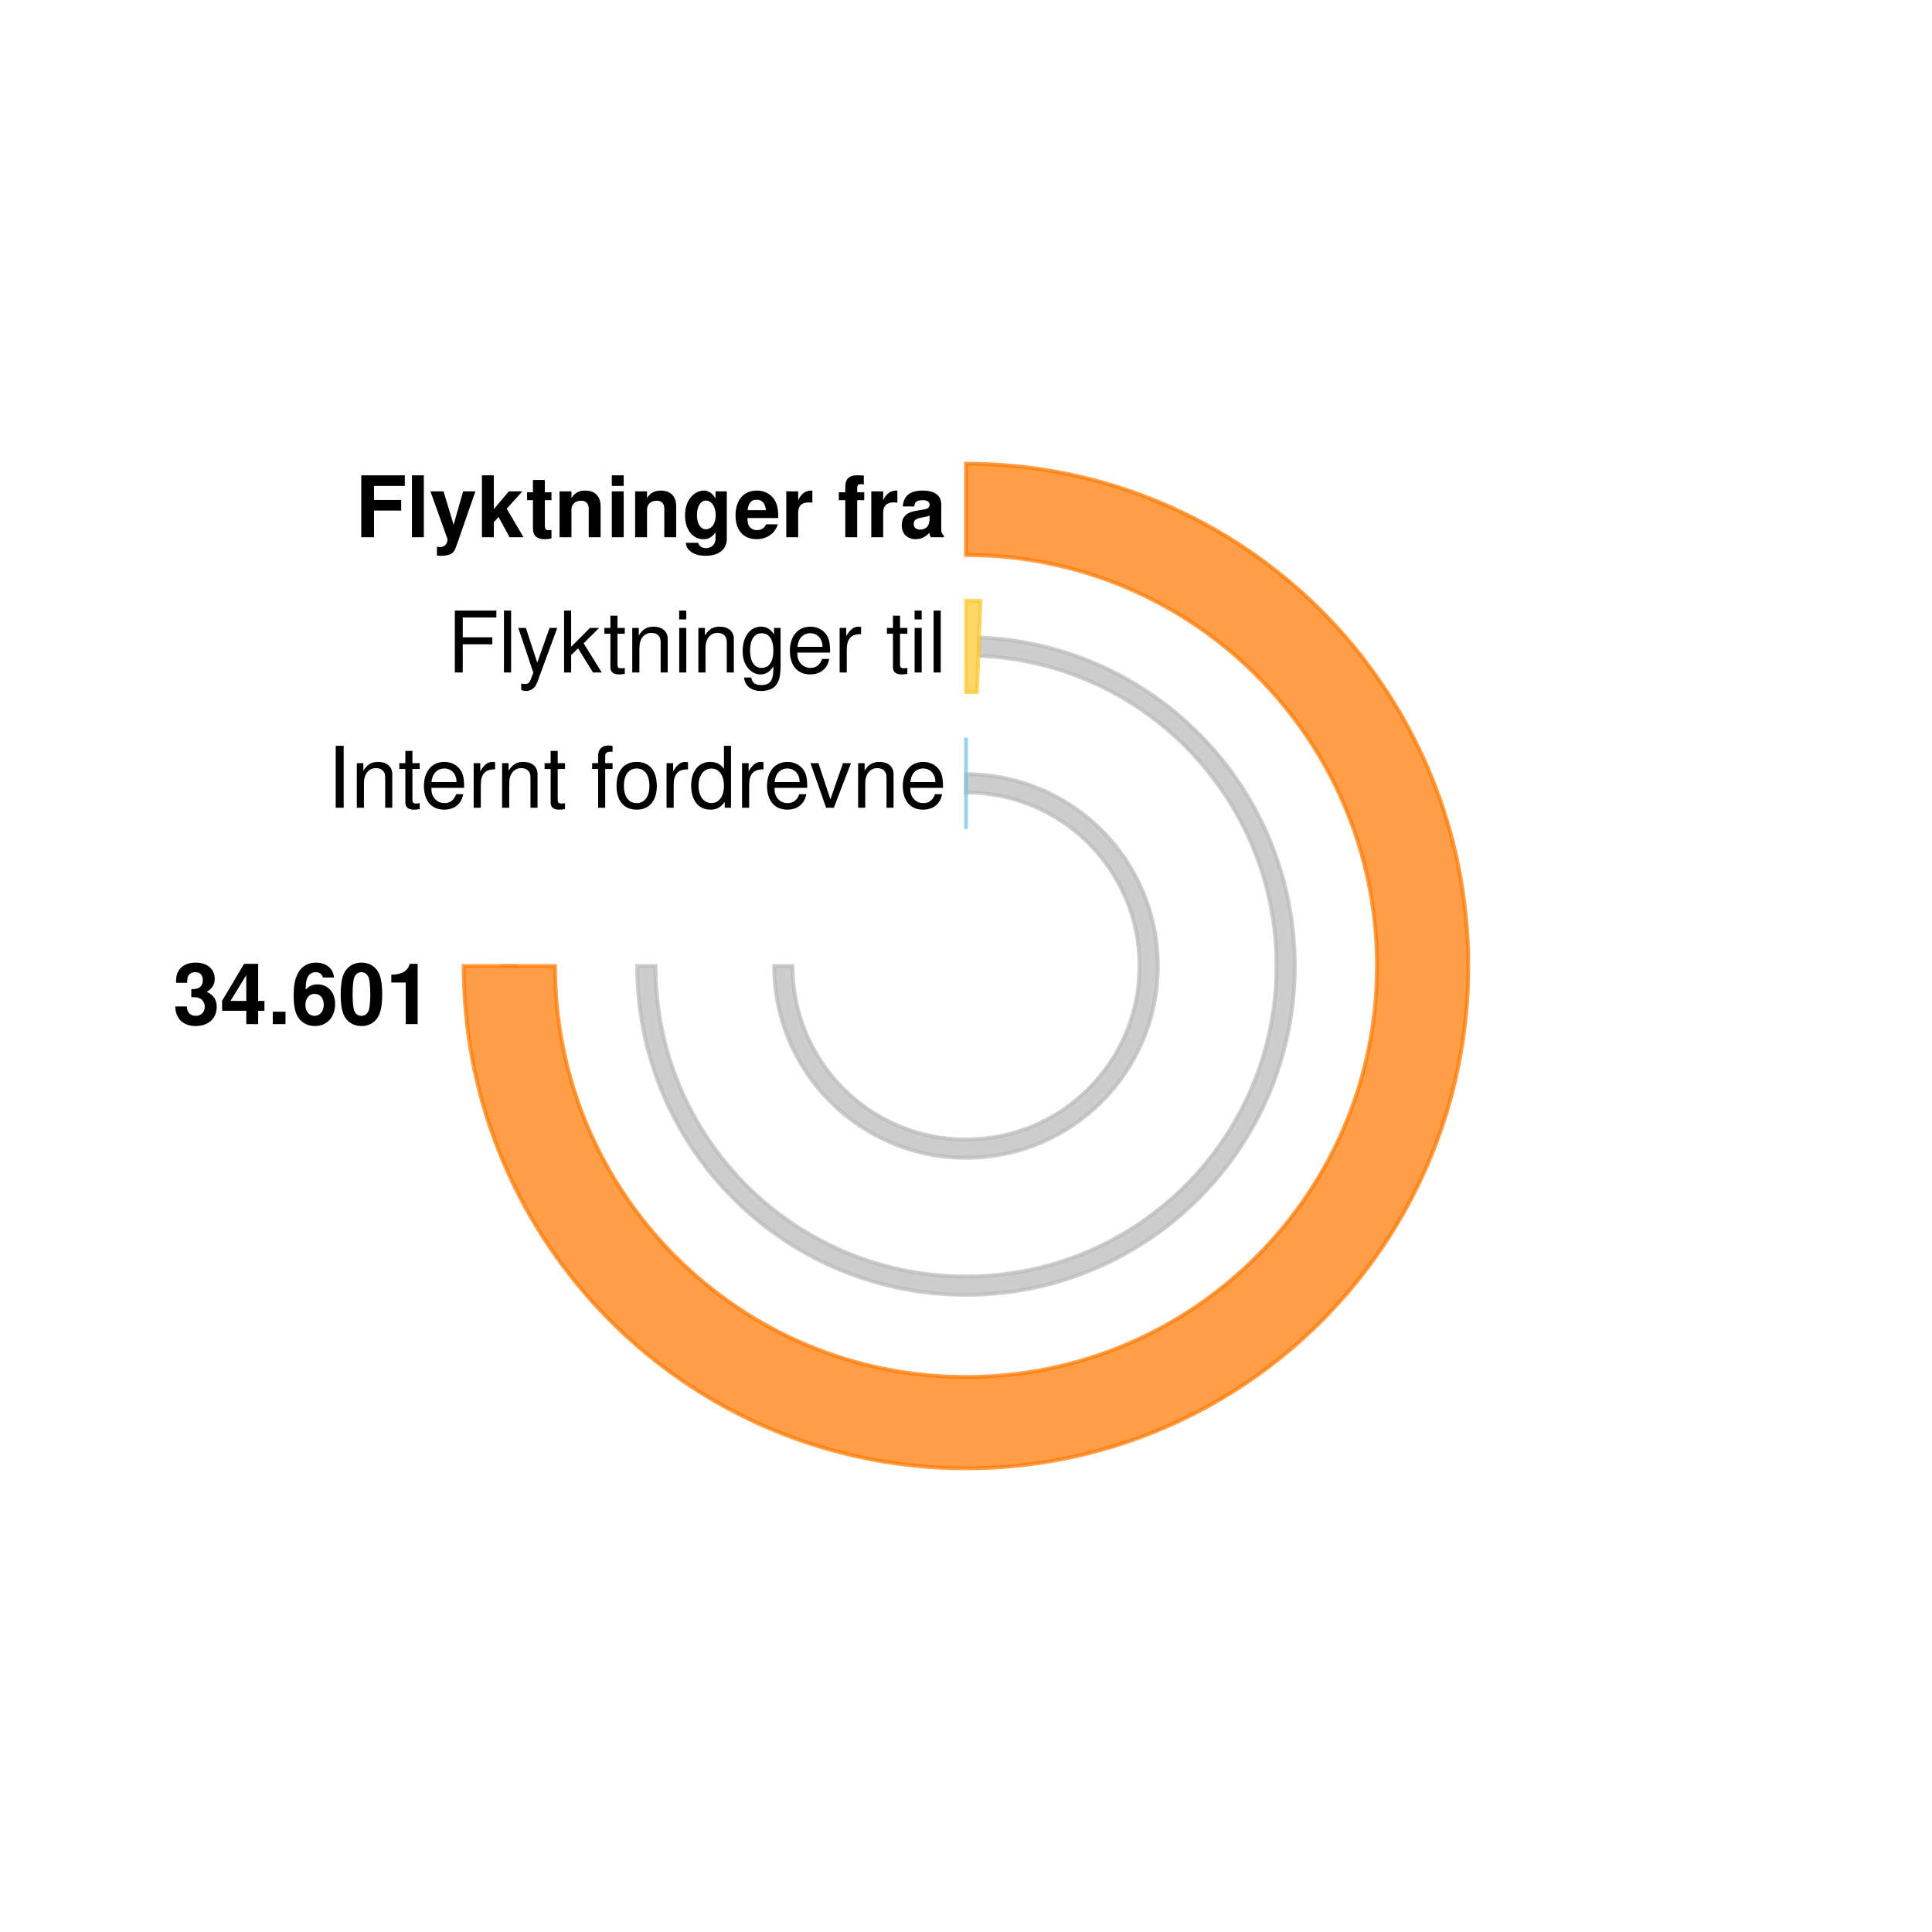
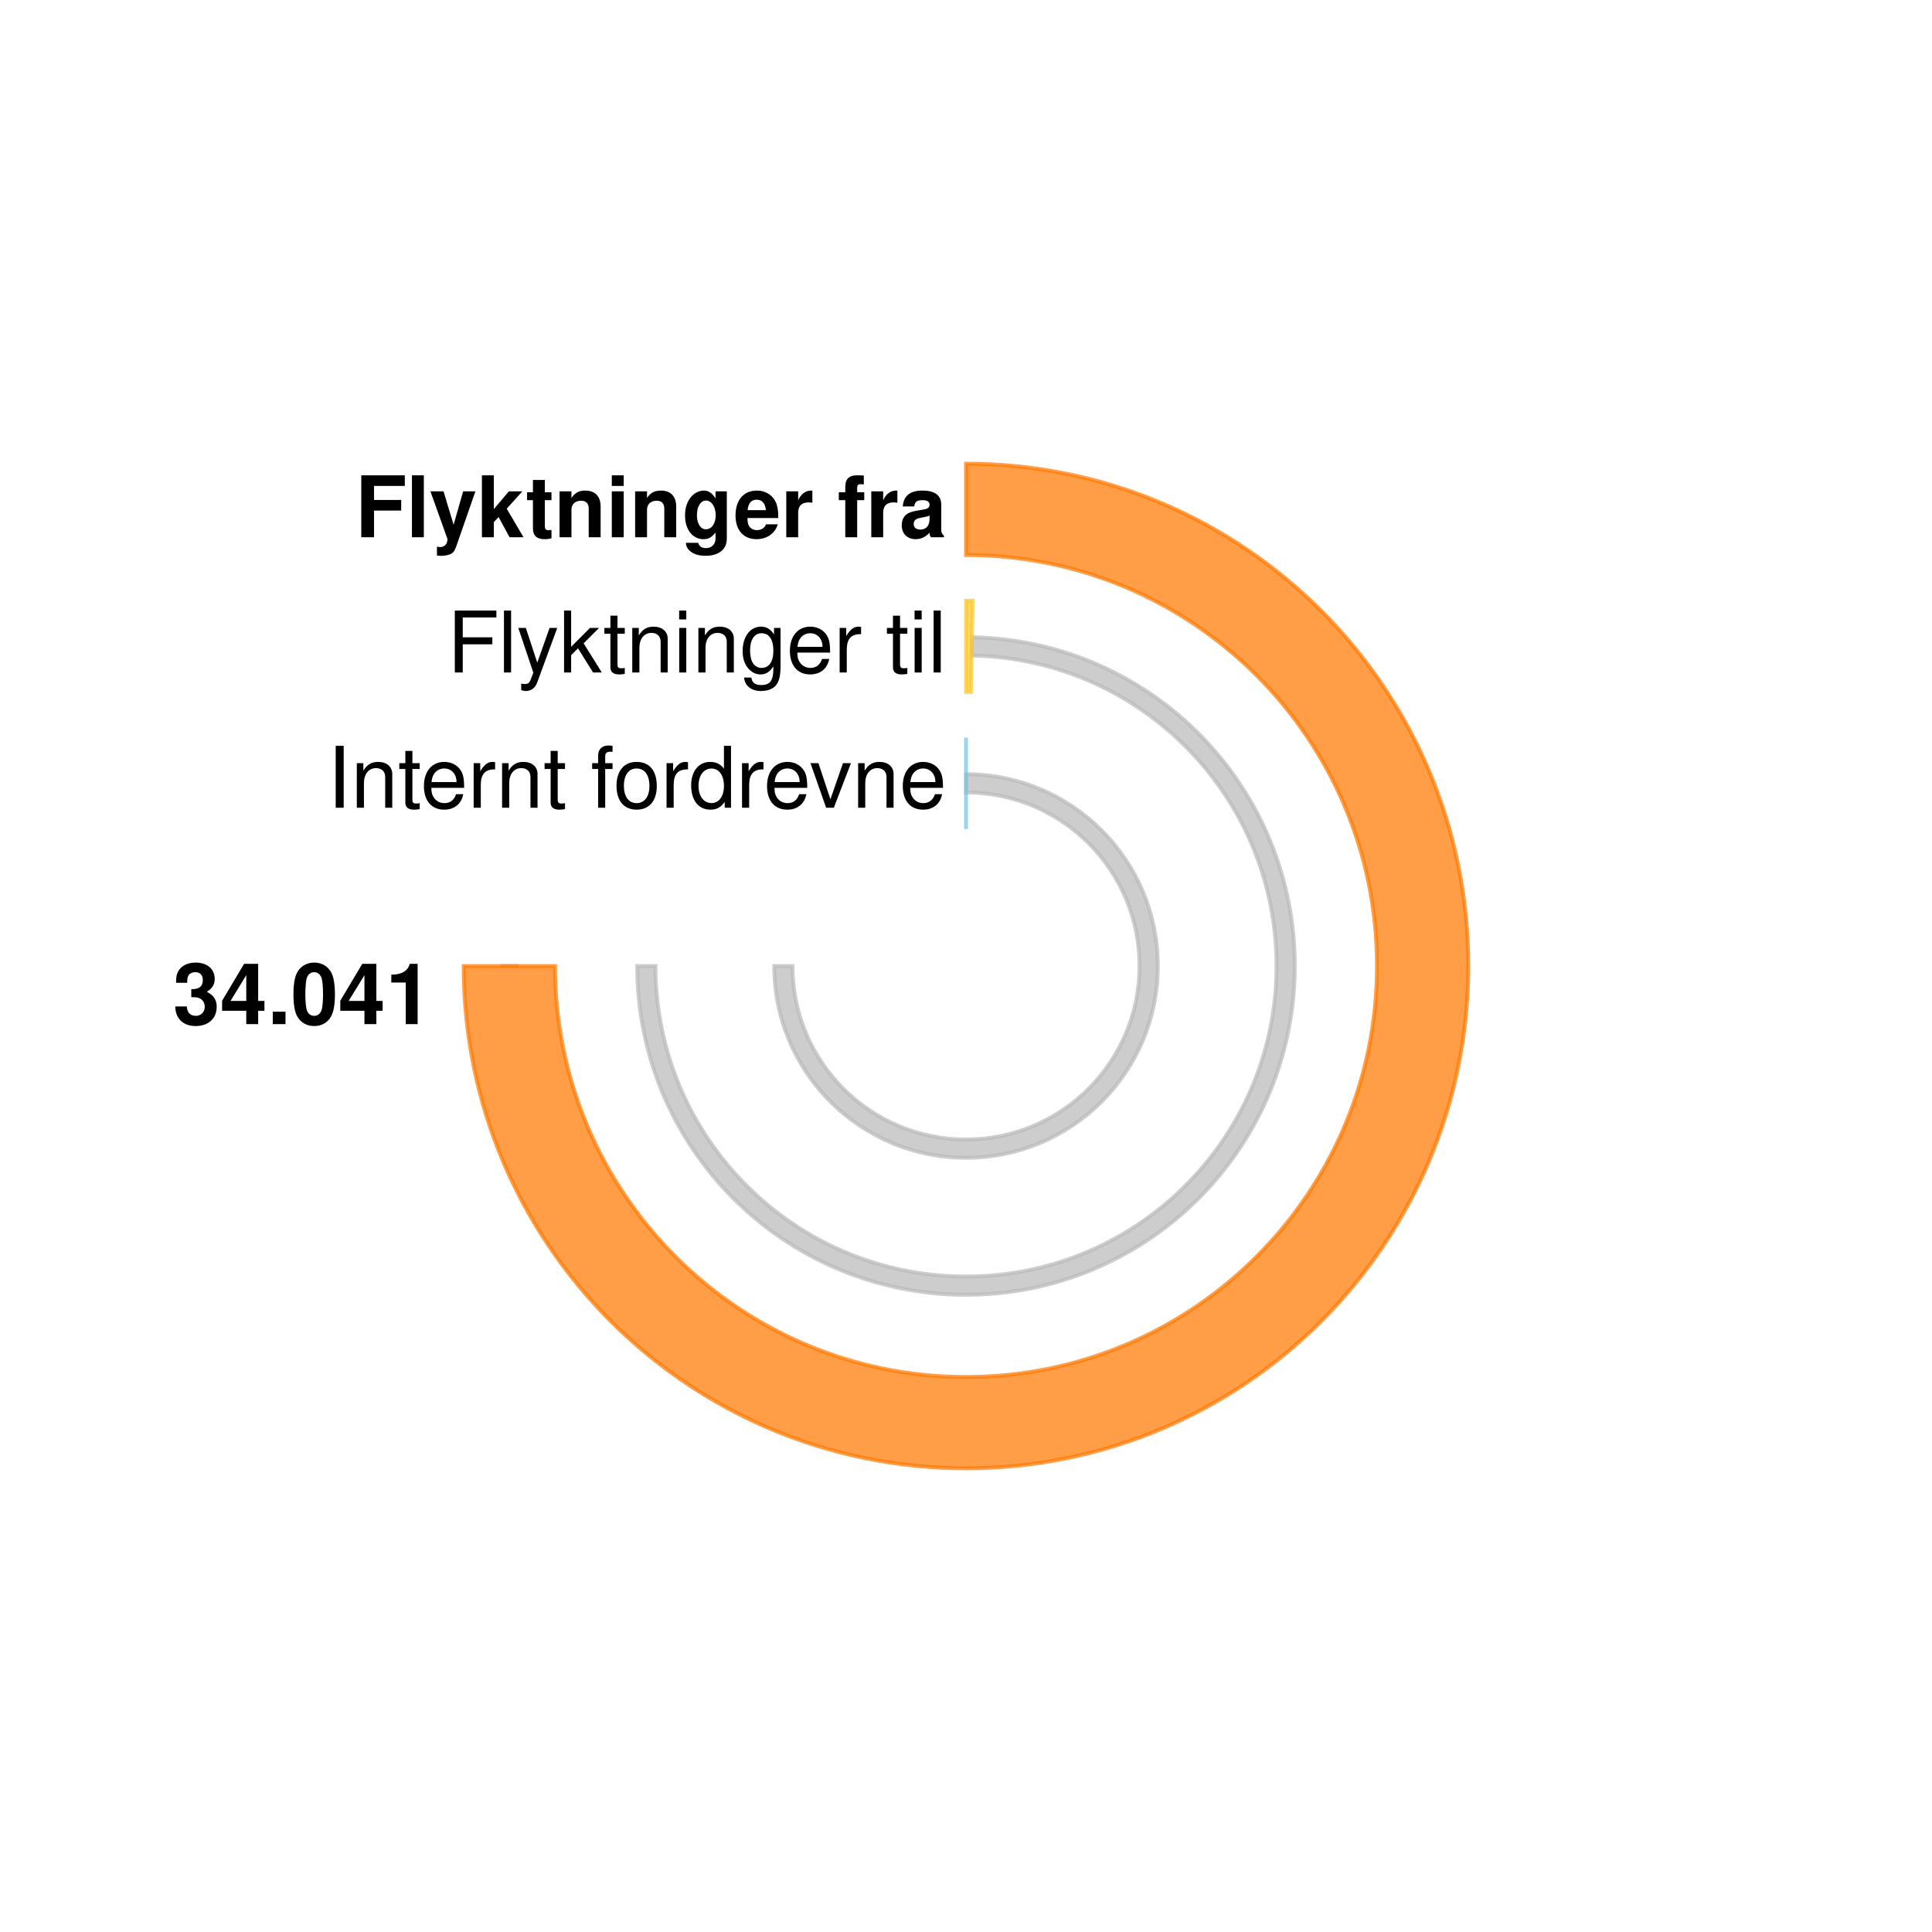
<svg xmlns="http://www.w3.org/2000/svg" role="img" class="rv-xy-plot__inner" width="500" height="500">
  <g class="rv-xy-plot__series rv-xy-plot__series--arc " opacity="1" pointer-events="all" transform="translate(250,250)">
    <path class="rv-xy-plot__series rv-xy-plot__series--arc-path  " d="M3.03935069242934e-15,-49.636A49.636,49.636,0,1,1,-49.636,6.07870138485868e-15L-44.909,5.499777443443567e-15A44.909,44.909,0,1,0,2.7498887217217836e-15,-44.909Z" style="opacity: 1; stroke: rgba(186, 186, 186, 0.72); fill: rgba(186, 186, 186, 0.72);" />
-     <path class="rv-xy-plot__series rv-xy-plot__series--arc-path  " d="M3.395,-85.023A85.091,85.091,0,1,1,-85.091,1.0420630945472023e-14L-80.364,9.84170700405691e-15A80.364,80.364,0,1,0,3.206,-80.3Z" style="opacity: 1; stroke: rgba(186, 186, 186, 0.72); fill: rgba(186, 186, 186, 0.72);" />
+     <path class="rv-xy-plot__series rv-xy-plot__series--arc-path  " d="M1.543,-85.077A85.091,85.091,0,1,1,-85.091,1.0420630945472023e-14L-80.364,9.84170700405691e-15A80.364,80.364,0,1,0,1.457,-80.35Z" style="opacity: 1; stroke: rgba(186, 186, 186, 0.72); fill: rgba(186, 186, 186, 0.72);" />
    <path class="rv-xy-plot__series rv-xy-plot__series--arc-path  " d="M-120.545,1.4762560506085366e-14L-115.818,1.4183636564670253e-14Z" style="opacity: 1; stroke: rgba(186, 186, 186, 0.72); fill: rgba(186, 186, 186, 0.72);" />
    <path class="rv-xy-plot__series rv-xy-plot__series--arc-path  " d="M3.618274633844452e-15,-59.091L2.1709647803066717e-15,-35.455Z" style="opacity: 1; stroke: rgba(114, 199, 231, 0.72); fill: rgba(114, 199, 231, 0.72);" />
-     <path class="rv-xy-plot__series rv-xy-plot__series--arc-path  " d="M5.7892394141511244e-15,-94.545A94.545,94.545,0,0,1,3.772,-94.47L2.829,-70.853A70.909,70.909,0,0,0,4.341929560613344e-15,-70.909Z" style="opacity: 1; stroke: rgba(253, 200, 47, 0.72); fill: rgba(253, 200, 47, 0.72);" />
+     <path class="rv-xy-plot__series rv-xy-plot__series--arc-path  " d="M5.7892394141511244e-15,-94.545A94.545,94.545,0,0,1,1.714,-94.53L1.286,-70.897A70.909,70.909,0,0,0,4.341929560613344e-15,-70.909Z" style="opacity: 1; stroke: rgba(253, 200, 47, 0.72); fill: rgba(253, 200, 47, 0.72);" />
    <path class="rv-xy-plot__series rv-xy-plot__series--arc-path  " d="M7.960204194457796e-15,-130A130,130,0,1,1,-130,1.592040838891559e-14L-106.364,1.302578868184003e-14A106.364,106.364,0,1,0,6.512894340920015e-15,-106.364Z" style="opacity: 1; stroke: rgba(255, 121, 0, 0.72); fill: rgba(255, 121, 0, 0.72);" />
  </g>
  <g class="rv-xy-plot__series rv-xy-plot__series--label " transform="translate(120,0)" style="font-family: Helvetica; font-weight: normal; font-size: 22px;">
    <text dominant-baseline="text-after-edge" class="rv-xy-plot__series--label-text" text-anchor="end" x="125" y="215" transform="rotate(0,125,215)">Internt fordrevne</text>
  </g>
  <g class="rv-xy-plot__series rv-xy-plot__series--label " transform="translate(120,0)" style="font-family: Helvetica; font-weight: normal; font-size: 22px;">
    <text dominant-baseline="text-after-edge" class="rv-xy-plot__series--label-text" text-anchor="end" x="125" y="180" transform="rotate(0,125,180)">Flyktninger til</text>
  </g>
  <g class="rv-xy-plot__series rv-xy-plot__series--label " transform="translate(120,0)" style="font-family: Helvetica; font-weight: bold; font-size: 22px;">
    <text dominant-baseline="text-after-edge" class="rv-xy-plot__series--label-text" text-anchor="end" x="125" y="145" transform="rotate(0,125,145)">Flyktninger fra</text>
  </g>
  <g class="rv-xy-plot__series rv-xy-plot__series--label " transform="translate(120,0)" style="font-family: Helvetica; font-weight: bold; font-size: 22px;">
-     <text dominant-baseline="text-after-edge" class="rv-xy-plot__series--label-text" text-anchor="end" x="-8" y="271" transform="rotate(0,-8,271)">34.601</text>
+     <text dominant-baseline="text-after-edge" class="rv-xy-plot__series--label-text" text-anchor="end" x="-8" y="271" transform="rotate(0,-8,271)">34.041</text>
  </g>
</svg>
